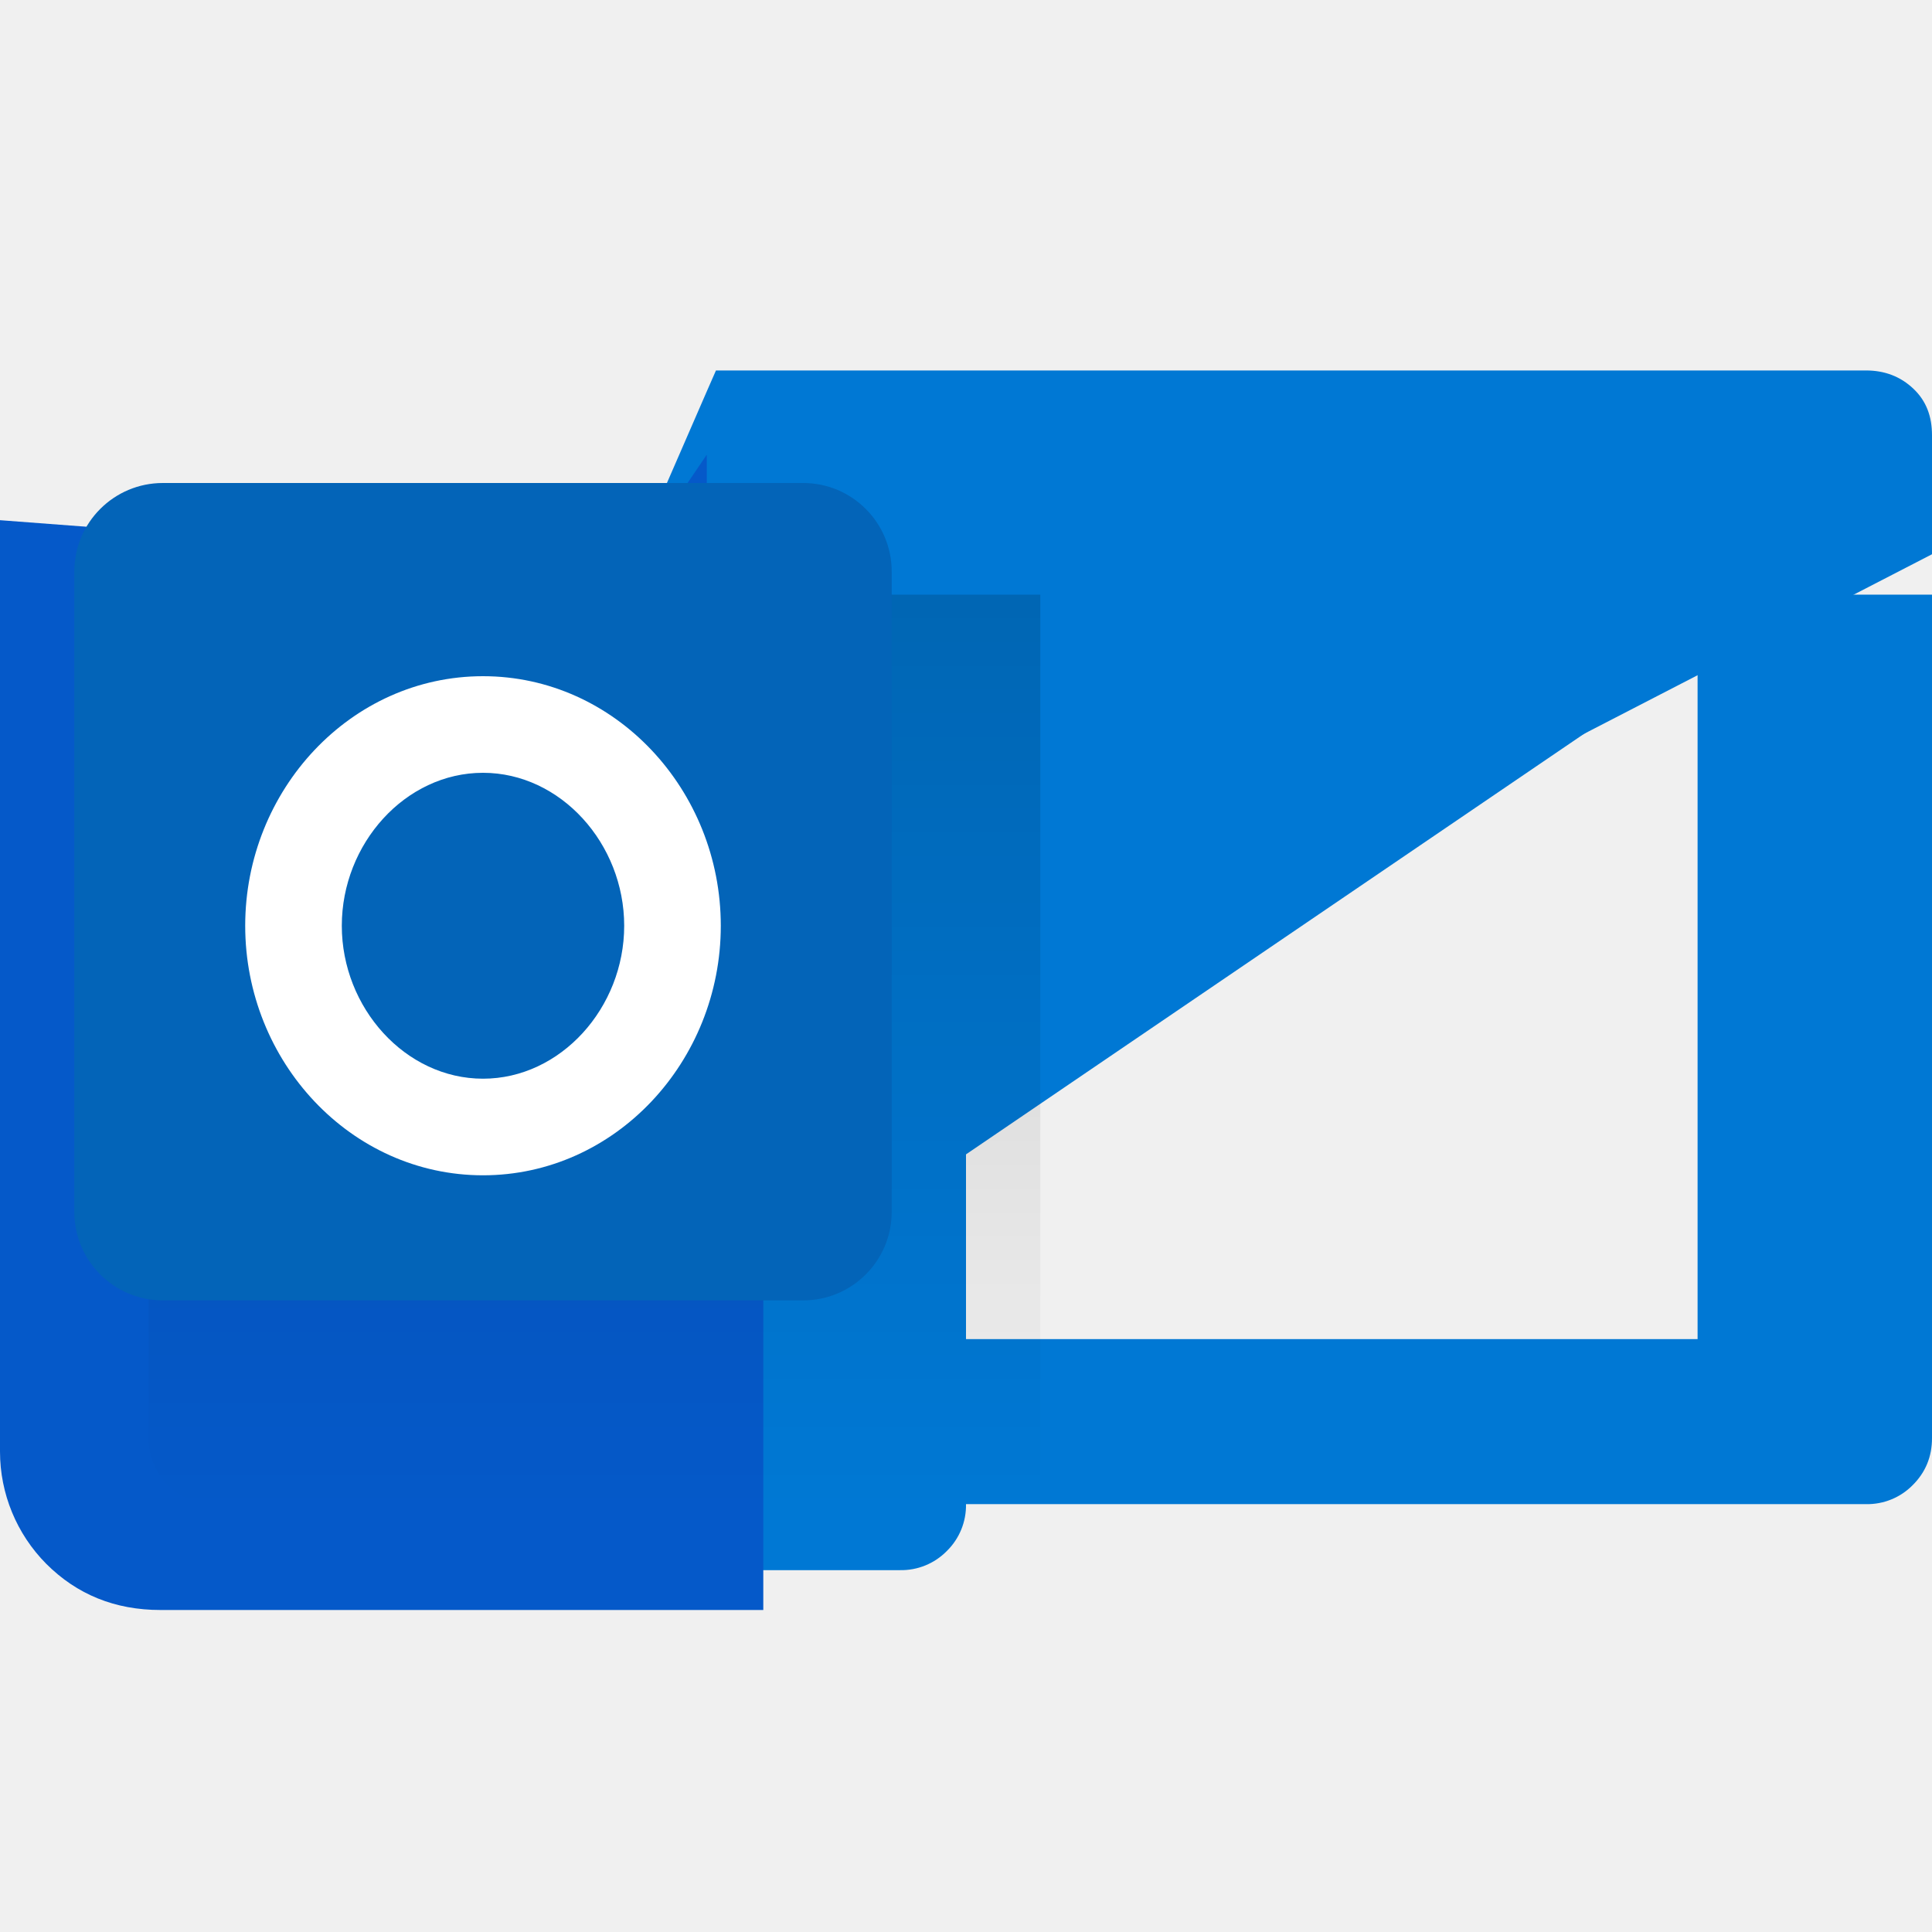
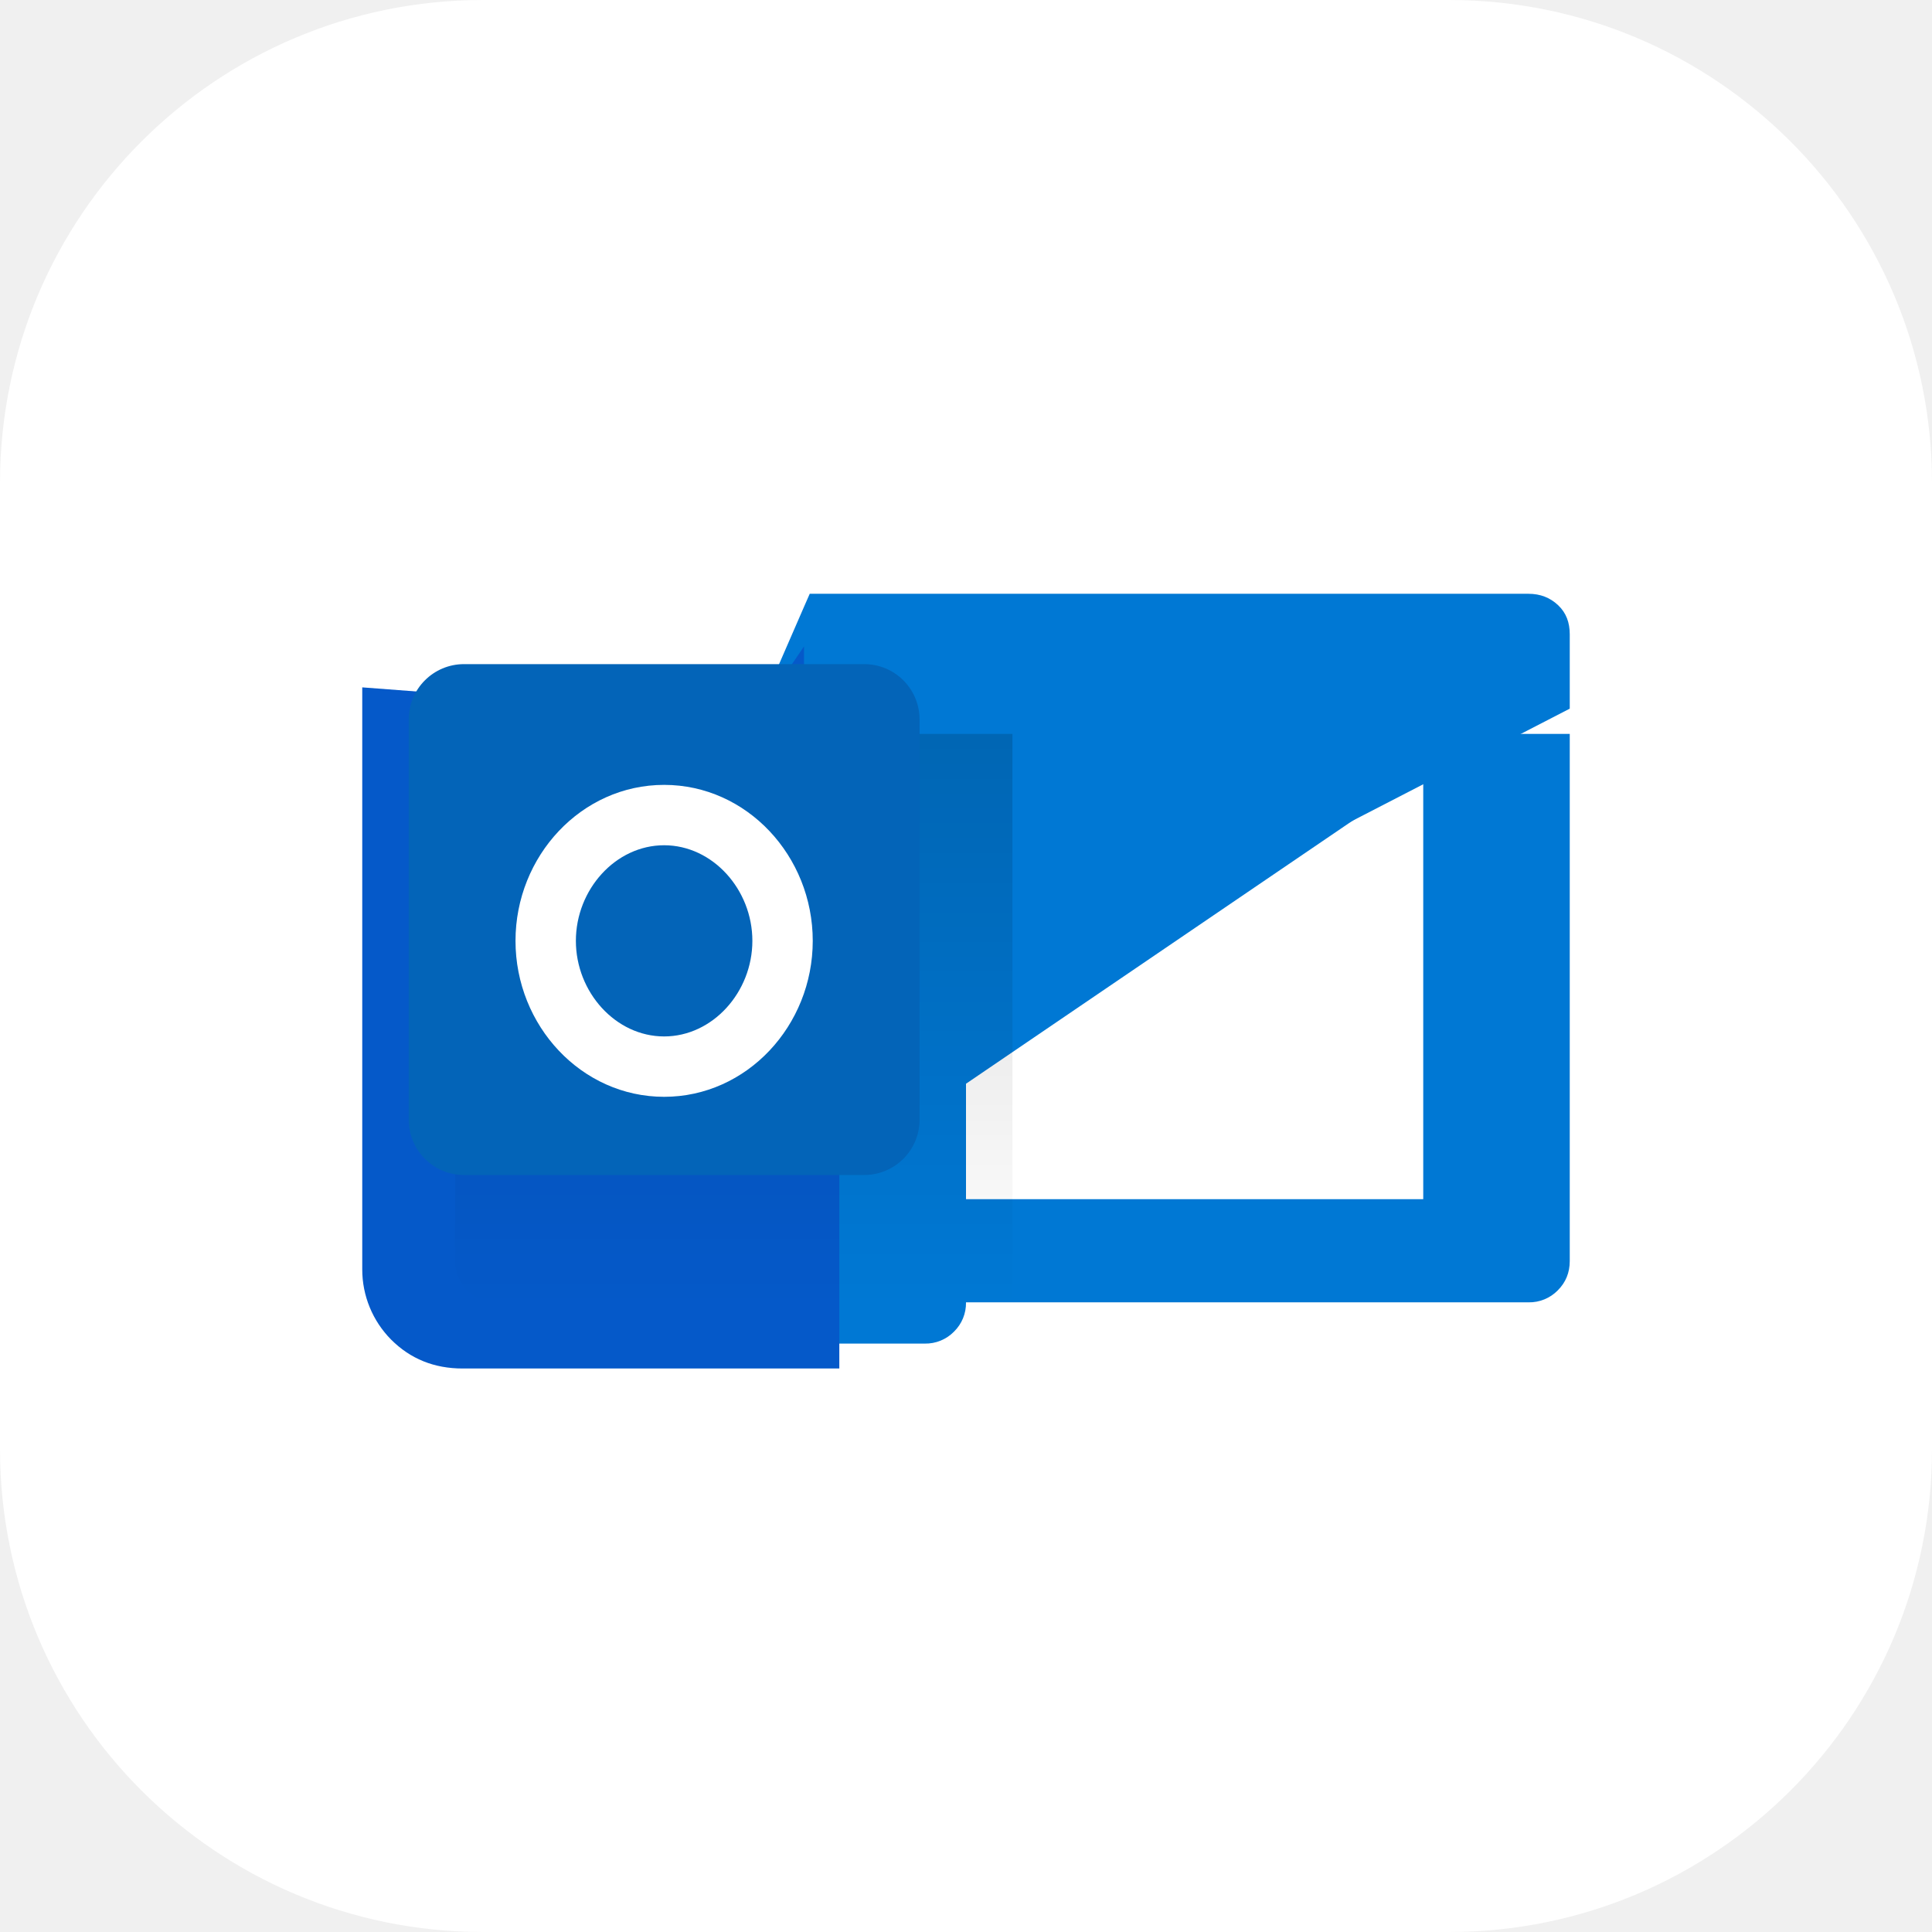
<svg xmlns="http://www.w3.org/2000/svg" width="24" height="24" viewBox="0 0 24 24" fill="none">
-   <path d="M24 7.387v10.478c0 .23-.08.424-.238.582a.793.793 0 0 1-.582.238H9.6a.793.793 0 0 1-.582-.238.793.793 0 0 1-.238-.582v-1.23h12.308V8.156L12 14.34 1.23 7.387H24Z" fill="#0078D4" />
-   <path d="M7.826 7.055l.96-2.207.108-.246H23.18c.234 0 .43.076.59.228.16.152.23.344.23.578v1.477L12 13.078 7.826 7.055Z" fill="#0078D4" />
-   <path d="M1.846 18.685V7.387L12 13.078v5.607a.793.793 0 0 1-.238.582.793.793 0 0 1-.582.238H2.665a.793.793 0 0 1-.582-.238.829.829 0 0 1-.237-.582Z" fill="#0078D4" />
-   <path d="M0 6.462v11.569a1.98 1.98 0 0 0 .574 1.395c.383.383.856.574 1.42.574h7.488V7.387L8.78 6.88V5.648L7.826 7.055 0 6.462Z" fill="#0559C9" />
-   <path opacity="0.5" d="M12.923 7.387v11.298H2.665a.793.793 0 0 1-.582-.238.829.829 0 0 1-.237-.582V7.387h11.077Z" fill="url(#outlook_grad)" />
-   <rect x="0.923" y="6" width="10.154" height="10.154" rx="1.1" fill="#0364B8" />
-   <path d="M6 8.4c1.644 0 2.954 1.414 2.954 3.1S7.644 14.6 6 14.6 3.046 13.186 3.046 11.5 4.356 8.4 6 8.4Zm0 1.2c-.965 0-1.754.88-1.754 1.9s.79 1.9 1.754 1.9 1.754-.88 1.754-1.9-.79-1.9-1.754-1.9Z" fill="white" />
-   <defs>
-     <linearGradient id="outlook_grad" x1="6.793" y1="7.387" x2="6.793" y2="18.685" gradientUnits="userSpaceOnUse">
-       <stop stop-color="#000" stop-opacity="0.3" />
-       <stop offset="1" stop-color="#000" stop-opacity="0" />
-     </linearGradient>
-   </defs>
+   <rect width="24" height="24" rx="6" fill="#FFFFFF" />
+   <g transform="translate(4.500 4.500) scale(0.625)">
+     <path d="M24 7.387v10.478c0 .23-.08.424-.238.582a.793.793 0 0 1-.582.238H9.6a.793.793 0 0 1-.582-.238.793.793 0 0 1-.238-.582v-1.23h12.308V8.156L12 14.34 1.23 7.387H24Z" fill="#0078D4" />
+     <path d="M7.826 7.055l.96-2.207.108-.246H23.18c.234 0 .43.076.59.228.16.152.23.344.23.578v1.477L12 13.078 7.826 7.055Z" fill="#0078D4" />
+     <path d="M1.846 18.685V7.387L12 13.078v5.607a.793.793 0 0 1-.238.582.793.793 0 0 1-.582.238H2.665a.793.793 0 0 1-.582-.238.829.829 0 0 1-.237-.582Z" fill="#0078D4" />
+     <path d="M0 6.462v11.569a1.98 1.98 0 0 0 .574 1.395c.383.383.856.574 1.42.574h7.488V7.387L8.78 6.88V5.648L7.826 7.055 0 6.462Z" fill="#0559C9" />
+     <path opacity="0.5" d="M12.923 7.387v11.298H2.665a.793.793 0 0 1-.582-.238.829.829 0 0 1-.237-.582V7.387h11.077Z" fill="url(#outlook_grad)" />
+     <rect x="0.923" y="6" width="10.154" height="10.154" rx="1.1" fill="#0364B8" />
+     <path d="M6 8.4c1.644 0 2.954 1.414 2.954 3.1S7.644 14.6 6 14.6 3.046 13.186 3.046 11.5 4.356 8.4 6 8.4Zm0 1.2c-.965 0-1.754.88-1.754 1.9s.79 1.9 1.754 1.9 1.754-.88 1.754-1.9-.79-1.9-1.754-1.9Z" fill="white" />
+     <defs>
+       <linearGradient id="outlook_grad" x1="6.793" y1="7.387" x2="6.793" y2="18.685" gradientUnits="userSpaceOnUse">
+         <stop stop-color="#000" stop-opacity="0.3" />
+         <stop offset="1" stop-color="#000" stop-opacity="0" />
+       </linearGradient>
+     </defs>
+   </g>
</svg>
